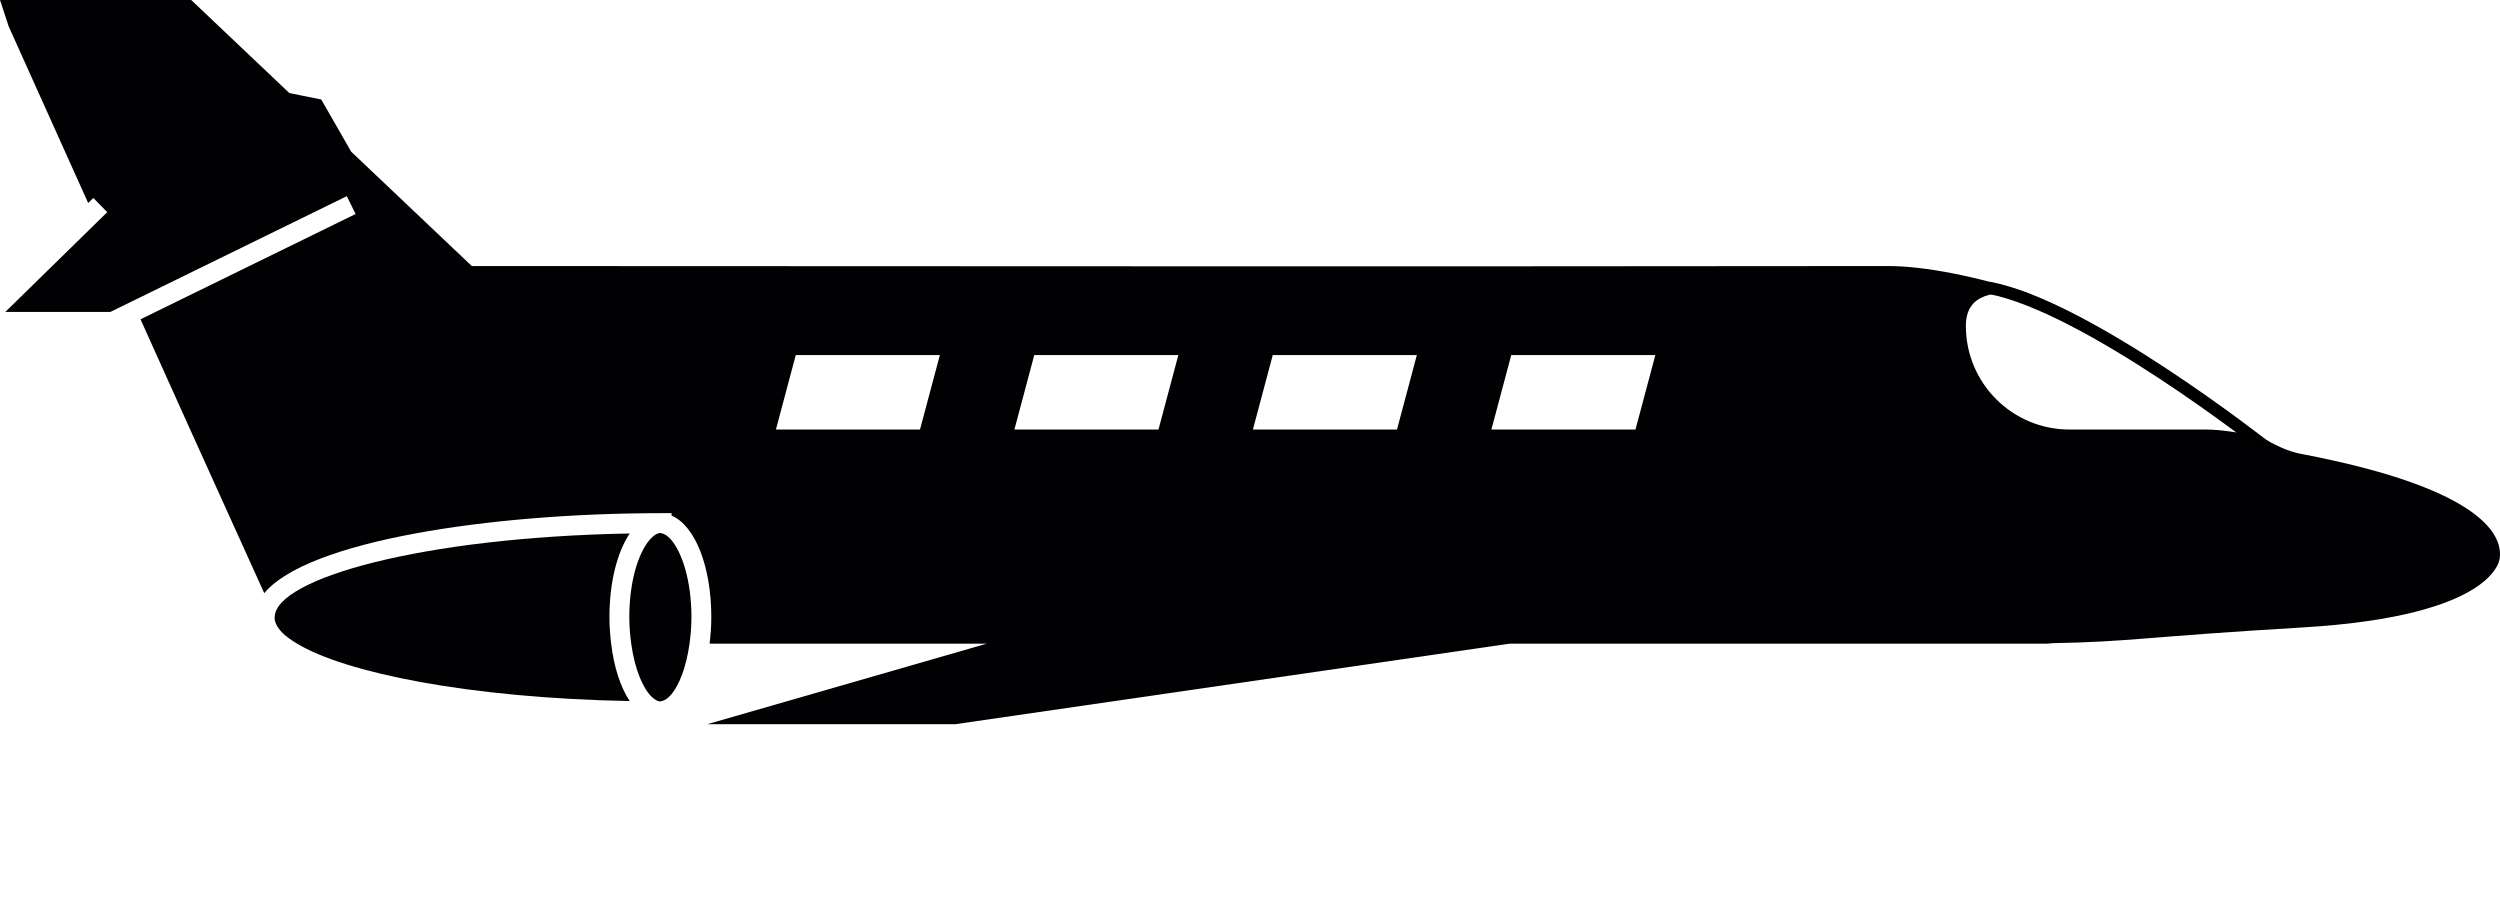
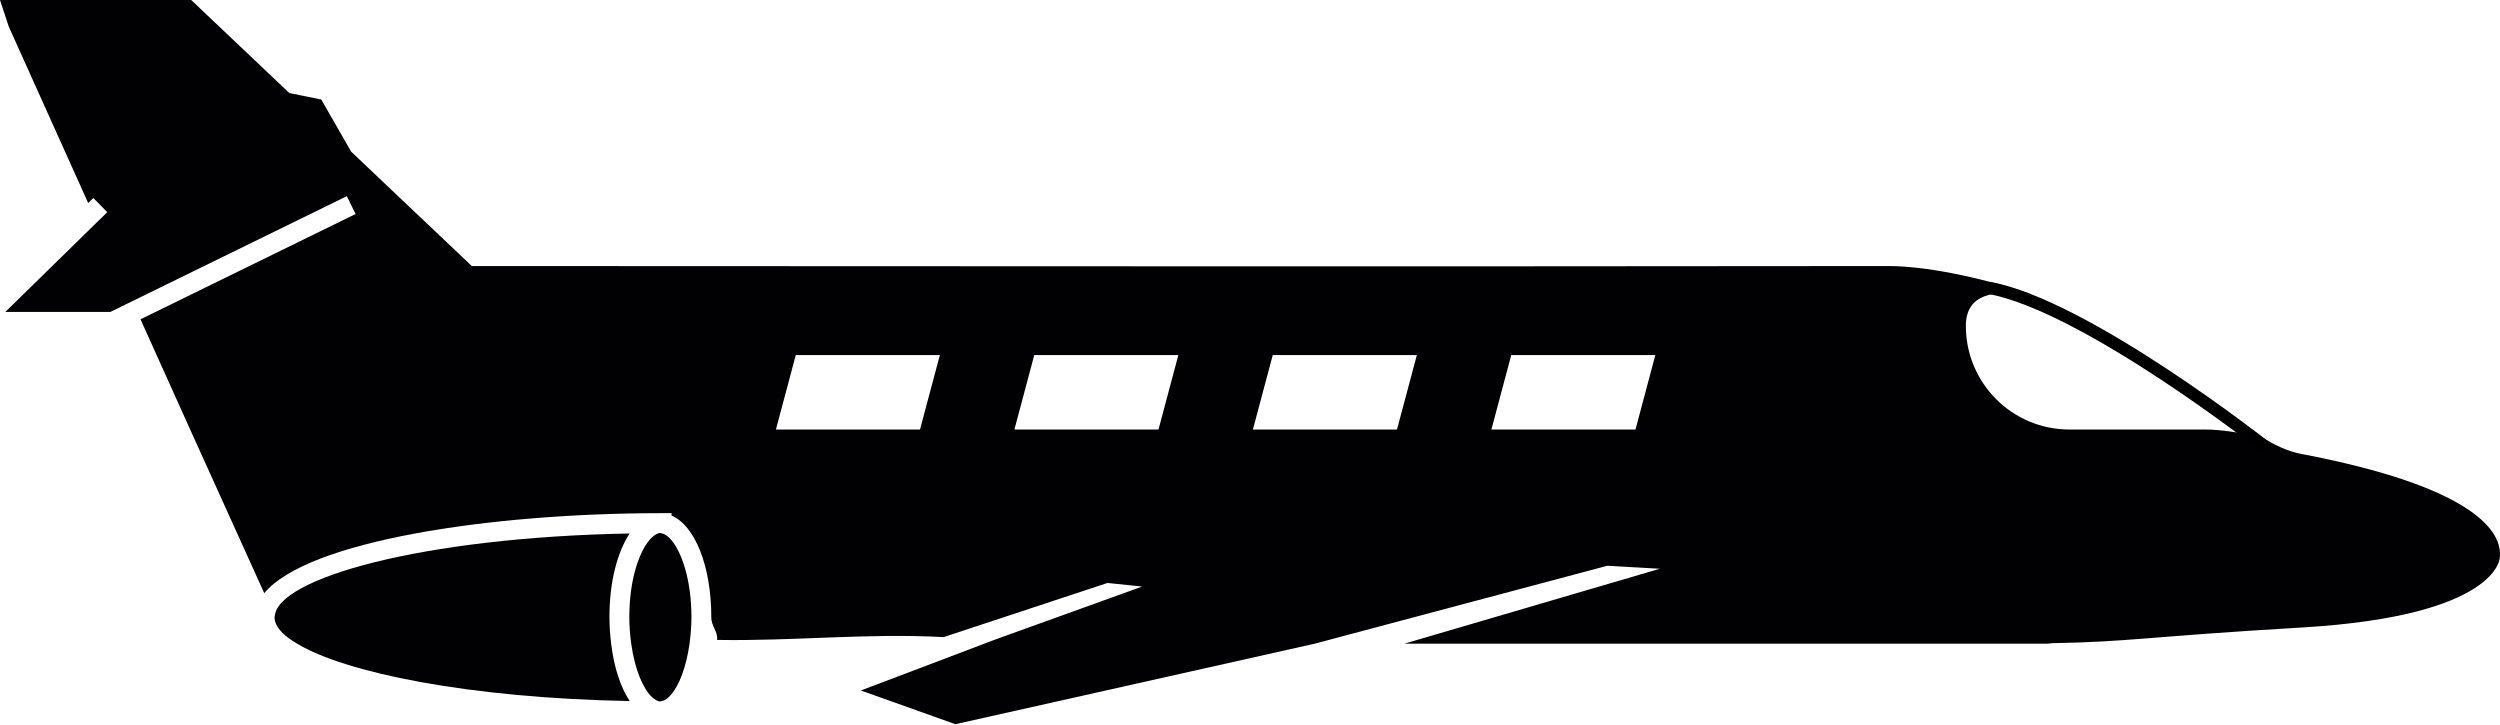
- <svg xmlns="http://www.w3.org/2000/svg" version="1.1" id="Capa_1" x="0px" y="0px" viewBox="0 0 511.243 185.625" xml:space="preserve" width="100%" height="100%">
+ <svg xmlns="http://www.w3.org/2000/svg" version="1.1" id="Capa_1" x="0px" y="0px" viewBox="0 0 511.243 148.096" xml:space="preserve" width="100%" height="100%">
  <defs id="defs45" />
-   <path style="fill:#010002" d="m 470.555,92.82 c -2.78,-0.528 -5.609,-1.91 -8.234,-3.536 -1.845,-0.325 -3.885,-0.715 -6.056,-1.016 -1.707,-0.236 -3.463,-0.431 -5.308,-0.431 l -6.405,0 -21.362,0 c -11.697,0 -21.175,-9.478 -21.175,-21.175 0,-6.739 5.901,-7.299 13.095,-6.6 -10.9,-3.568 -21.622,-5.657 -28.954,-5.657 -97.414,0.12 -201.169,0.029 -289.67,0 L 71.816,31.019 65.695,20.346 59.168,19.029 39.099,0 0,0 l 1.78,5.406 16.249,36.107 1.057,-1.032 1.423,1.455 1.423,1.455 -2.122,2.073 -18.713,18.321 21.484,0 4.487,-2.195 40.123,-19.647 3.731,-1.829 1.796,3.65 -43.984,21.533 9.852,21.874 15.452,34.132 c 8.787,-10.64 45.813,-16.33 80.993,-16.363 0,0 0.008,0 0.016,0 0,0 0.008,0 0.016,0 0.081,0 0.163,0 0.236,0 l 2.032,0 0,0.496 c 4.763,2.024 8.129,10.275 8.129,20.785 0,1.894 -0.146,3.682 -0.35,5.406 l 56.672,0 -57.144,16.469 50.732,0 113.327,-16.469 97.51,0 12.469,0 c 0.333,0 0.642,-0.089 0.975,-0.098 16.216,-0.293 18.59,-1.284 51.243,-3.219 39.968,-2.374 40.301,-14.225 40.301,-14.225 0.678,-5.422 -5.419,-14.567 -40.64,-21.265 z m -282.419,-4.975 -29.466,0 4.064,-15.241 29.466,0 z m 48.771,0 -29.466,0 4.064,-15.241 29.466,0 z m 48.772,0 -29.466,0 4.064,-15.241 29.466,0 z m 48.771,0 -29.466,0 4.064,-15.241 29.466,0 z" id="path7" />
+   <path style="fill:#010002" d="m 470.555,92.82 c -2.78,-0.528 -5.609,-1.91 -8.234,-3.536 -1.845,-0.325 -3.885,-0.715 -6.056,-1.016 -1.707,-0.236 -3.463,-0.431 -5.308,-0.431 l -6.405,0 -21.362,0 c -11.697,0 -21.175,-9.478 -21.175,-21.175 0,-6.739 5.901,-7.299 13.095,-6.6 -10.9,-3.568 -21.622,-5.657 -28.954,-5.657 -97.414,0.12 -201.169,0.029 -289.67,0 l -24.67,-23.386 -6.121,-10.673 -6.527,-1.317 L 39.099,-2.235599e-6 l -39.099,0 L 1.78,5.406 18.029,41.513 l 1.057,-1.032 1.423,1.455 1.423,1.455 -2.122,2.073 -18.713,18.321 21.484,0 4.487,-2.195 40.123,-19.647 3.731,-1.829 1.796,3.65 -43.984,21.533 9.852,21.874 15.452,34.132 c 8.787,-10.64 45.813,-16.33 80.993,-16.363 0,0 0.008,0 0.016,0 0,0 0.008,0 0.016,0 0.081,0 0.163,0 0.236,0 l 2.032,0 0,0.496 c 4.763,2.024 8.129,10.275 8.129,20.785 0,1.894 1.386,2.916 1.182,4.64 15.427,0.279 30.921,-1.431 46.334,-0.574 l 33.502,-11.073 7.09,0.733 -30.254,10.914 -27.274,10.342 19.33,6.893 73.501,-16.469 59.833,-15.933 10.727,0.615 -52.232,15.318 119.008,0 12.469,0 c 0.333,0 0.642,-0.089 0.975,-0.098 16.216,-0.293 18.59,-1.284 51.243,-3.219 39.968,-2.374 40.301,-14.225 40.301,-14.225 0.678,-5.422 -5.419,-14.567 -40.64,-21.265 z m -282.419,-4.975 -29.466,0 4.064,-15.241 29.466,0 z m 48.771,0 -29.466,0 4.064,-15.241 29.466,0 z m 48.772,0 -29.466,0 4.064,-15.241 29.466,0 z m 48.771,0 -29.466,0 4.064,-15.241 29.466,0 z" id="path7" />
  <path style="fill:#010002" d="m 56.185,126.05 c 0,0.057 -0.041,0.114 -0.041,0.171 0,1.024 0.528,2.065 1.52,3.097 0.74,0.772 1.821,1.544 3.089,2.309 9.827,5.909 34.88,11.12 68.02,11.738 -1.87,-2.812 -3.211,-6.885 -3.796,-11.738 -0.203,-1.723 -0.35,-3.512 -0.35,-5.406 0,-7.218 1.609,-13.323 4.146,-17.127 -42.789,0.788 -72.157,9.242 -72.588,16.956 z" id="path9" />
  <path style="fill:#010002" d="m 133.268,142.494 c 0.618,0.585 1.227,0.951 1.78,0.951 0.081,0 0.171,-0.065 0.252,-0.081 0.642,-0.098 1.341,-0.577 2.032,-1.414 1.544,-1.87 3.008,-5.471 3.674,-10.331 0.228,-1.674 0.39,-3.447 0.39,-5.406 0,-7.633 -1.983,-13.217 -4.064,-15.729 -0.691,-0.837 -1.39,-1.309 -2.032,-1.414 -0.081,-0.016 -0.171,-0.073 -0.252,-0.073 -0.553,0 -1.162,0.366 -1.78,0.951 -2.252,2.154 -4.576,8.007 -4.576,16.265 0,1.959 0.163,3.731 0.39,5.406 0.739,5.404 2.471,9.233 4.186,10.875 z" id="path11" />
  <path style="fill:none;stroke:#000000;stroke-width:2.5;stroke-linecap:butt;stroke-linejoin:miter;stroke-miterlimit:4;stroke-opacity:1;stroke-dasharray:none" d="m 463.224,91.358 c 0,0 -36.612,-28.852 -56.531,-32.508" id="path3028" />
</svg>
